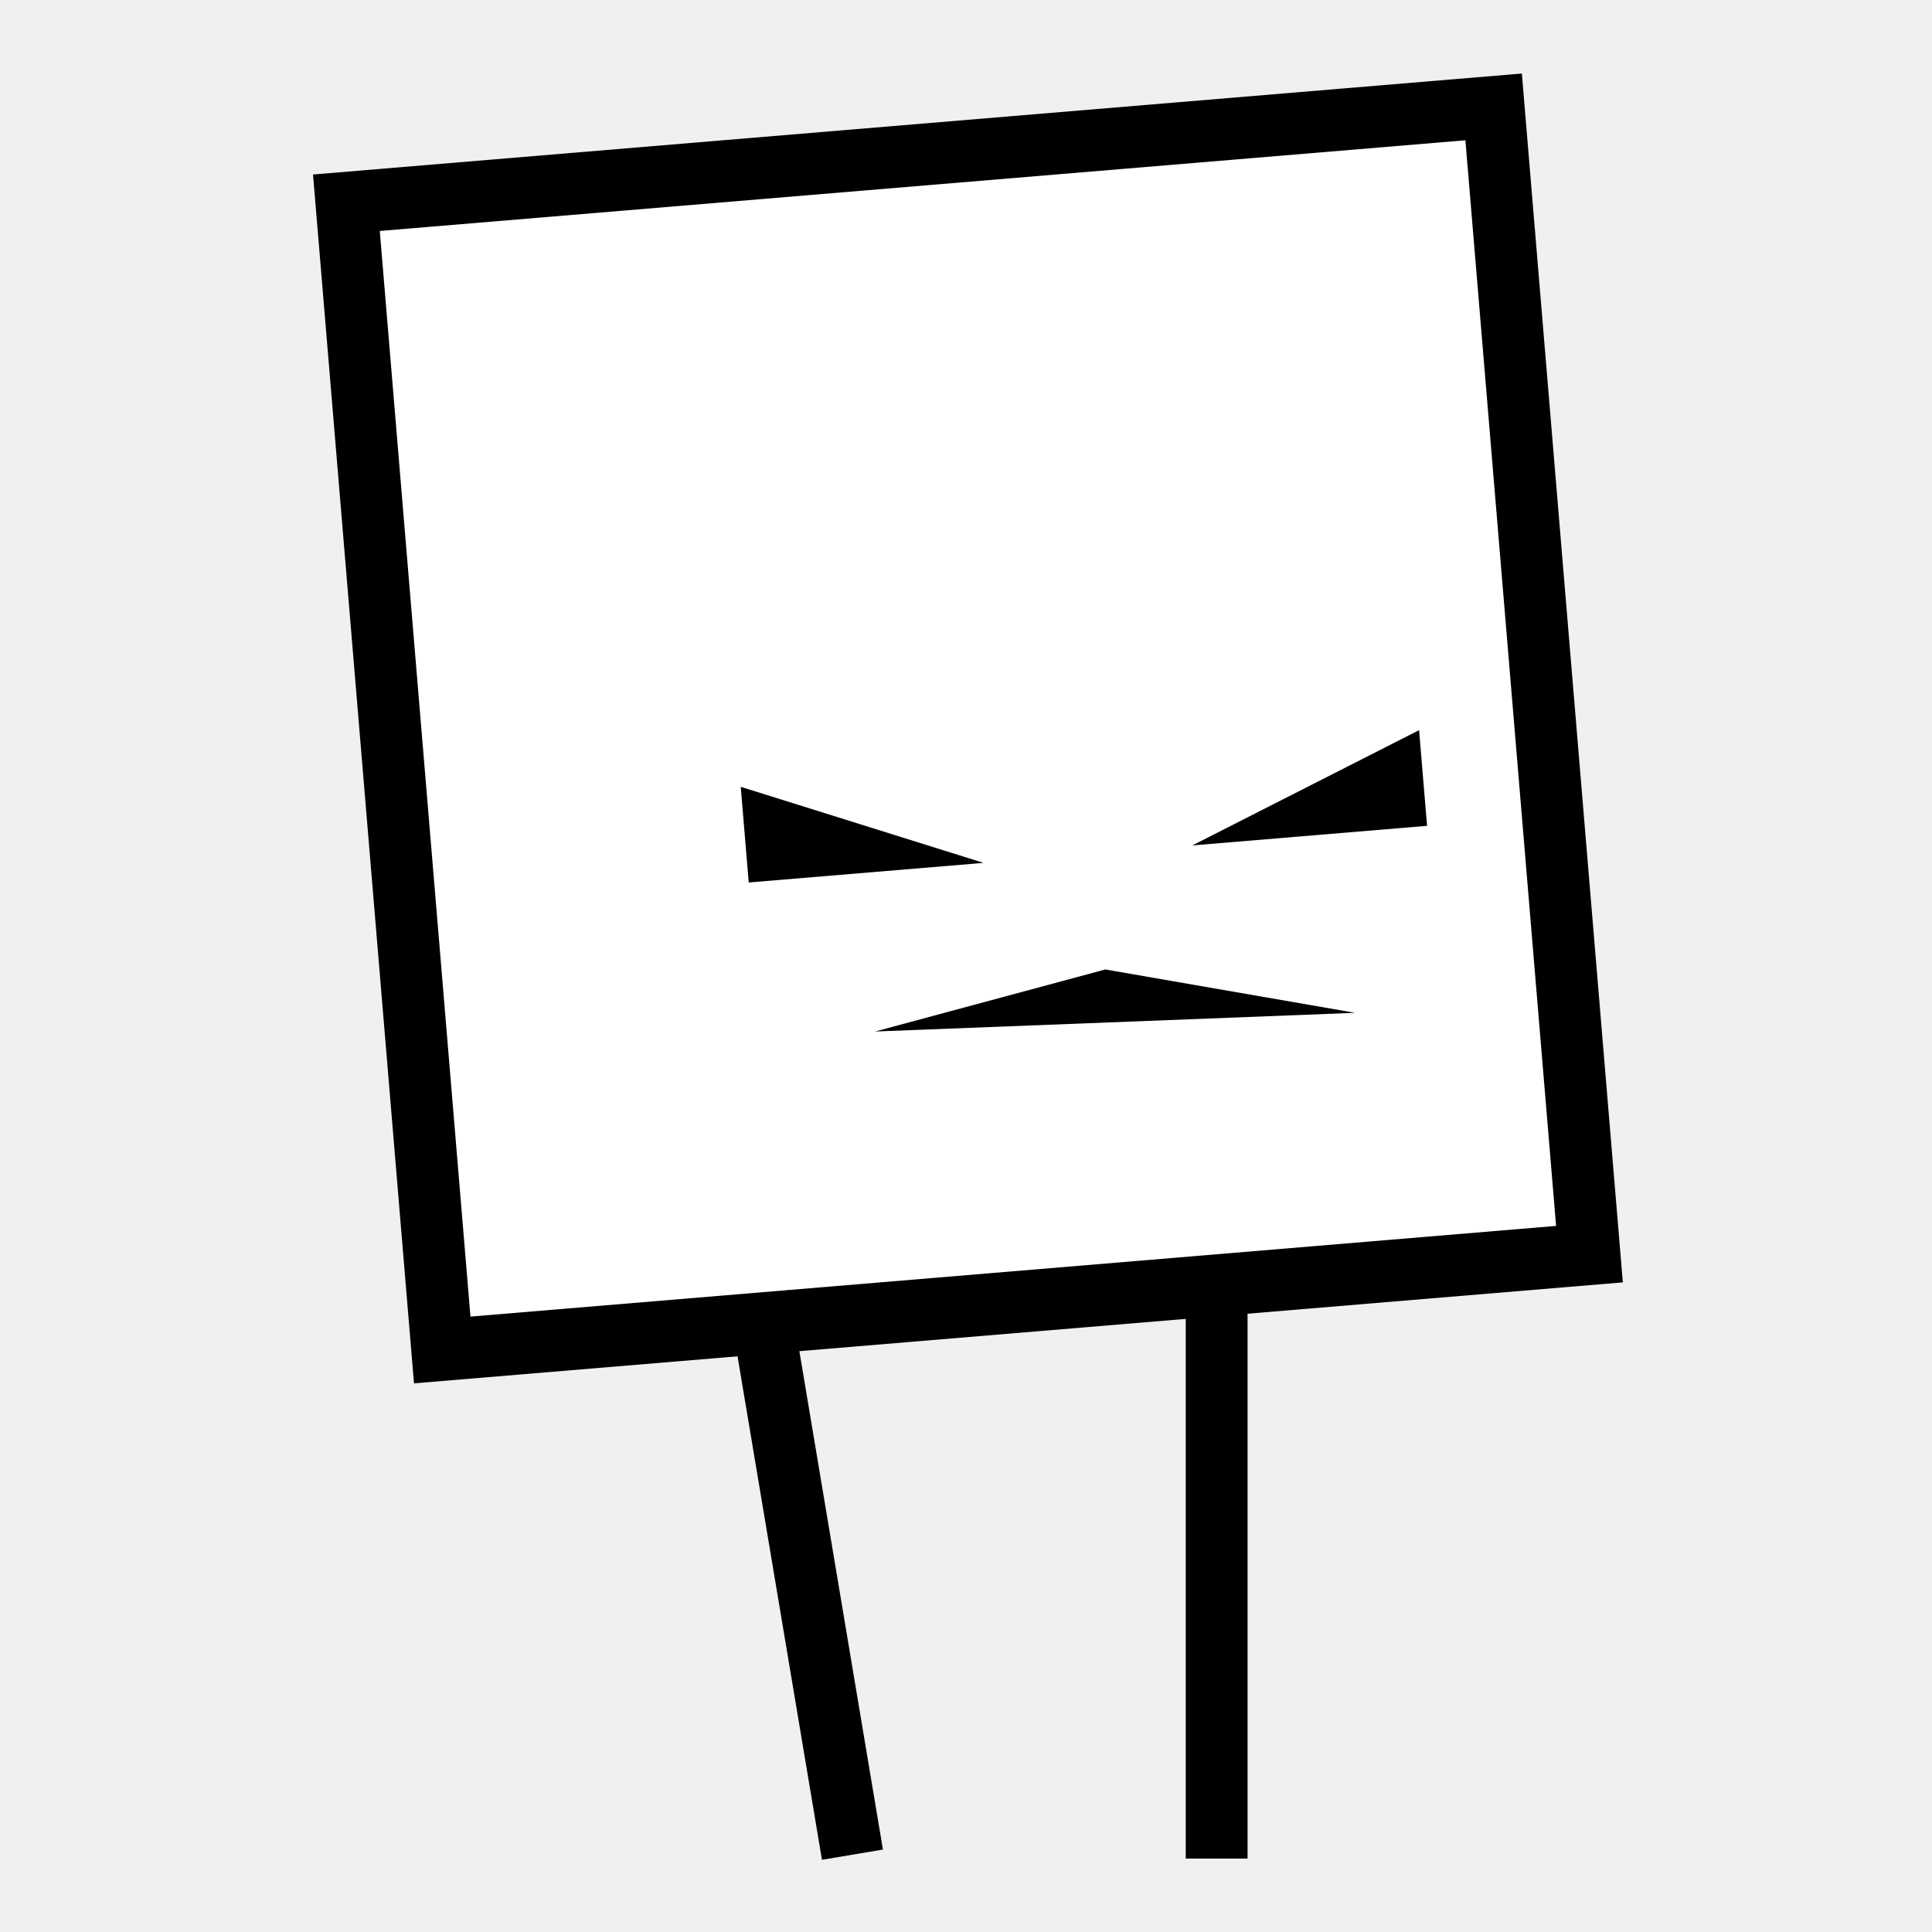
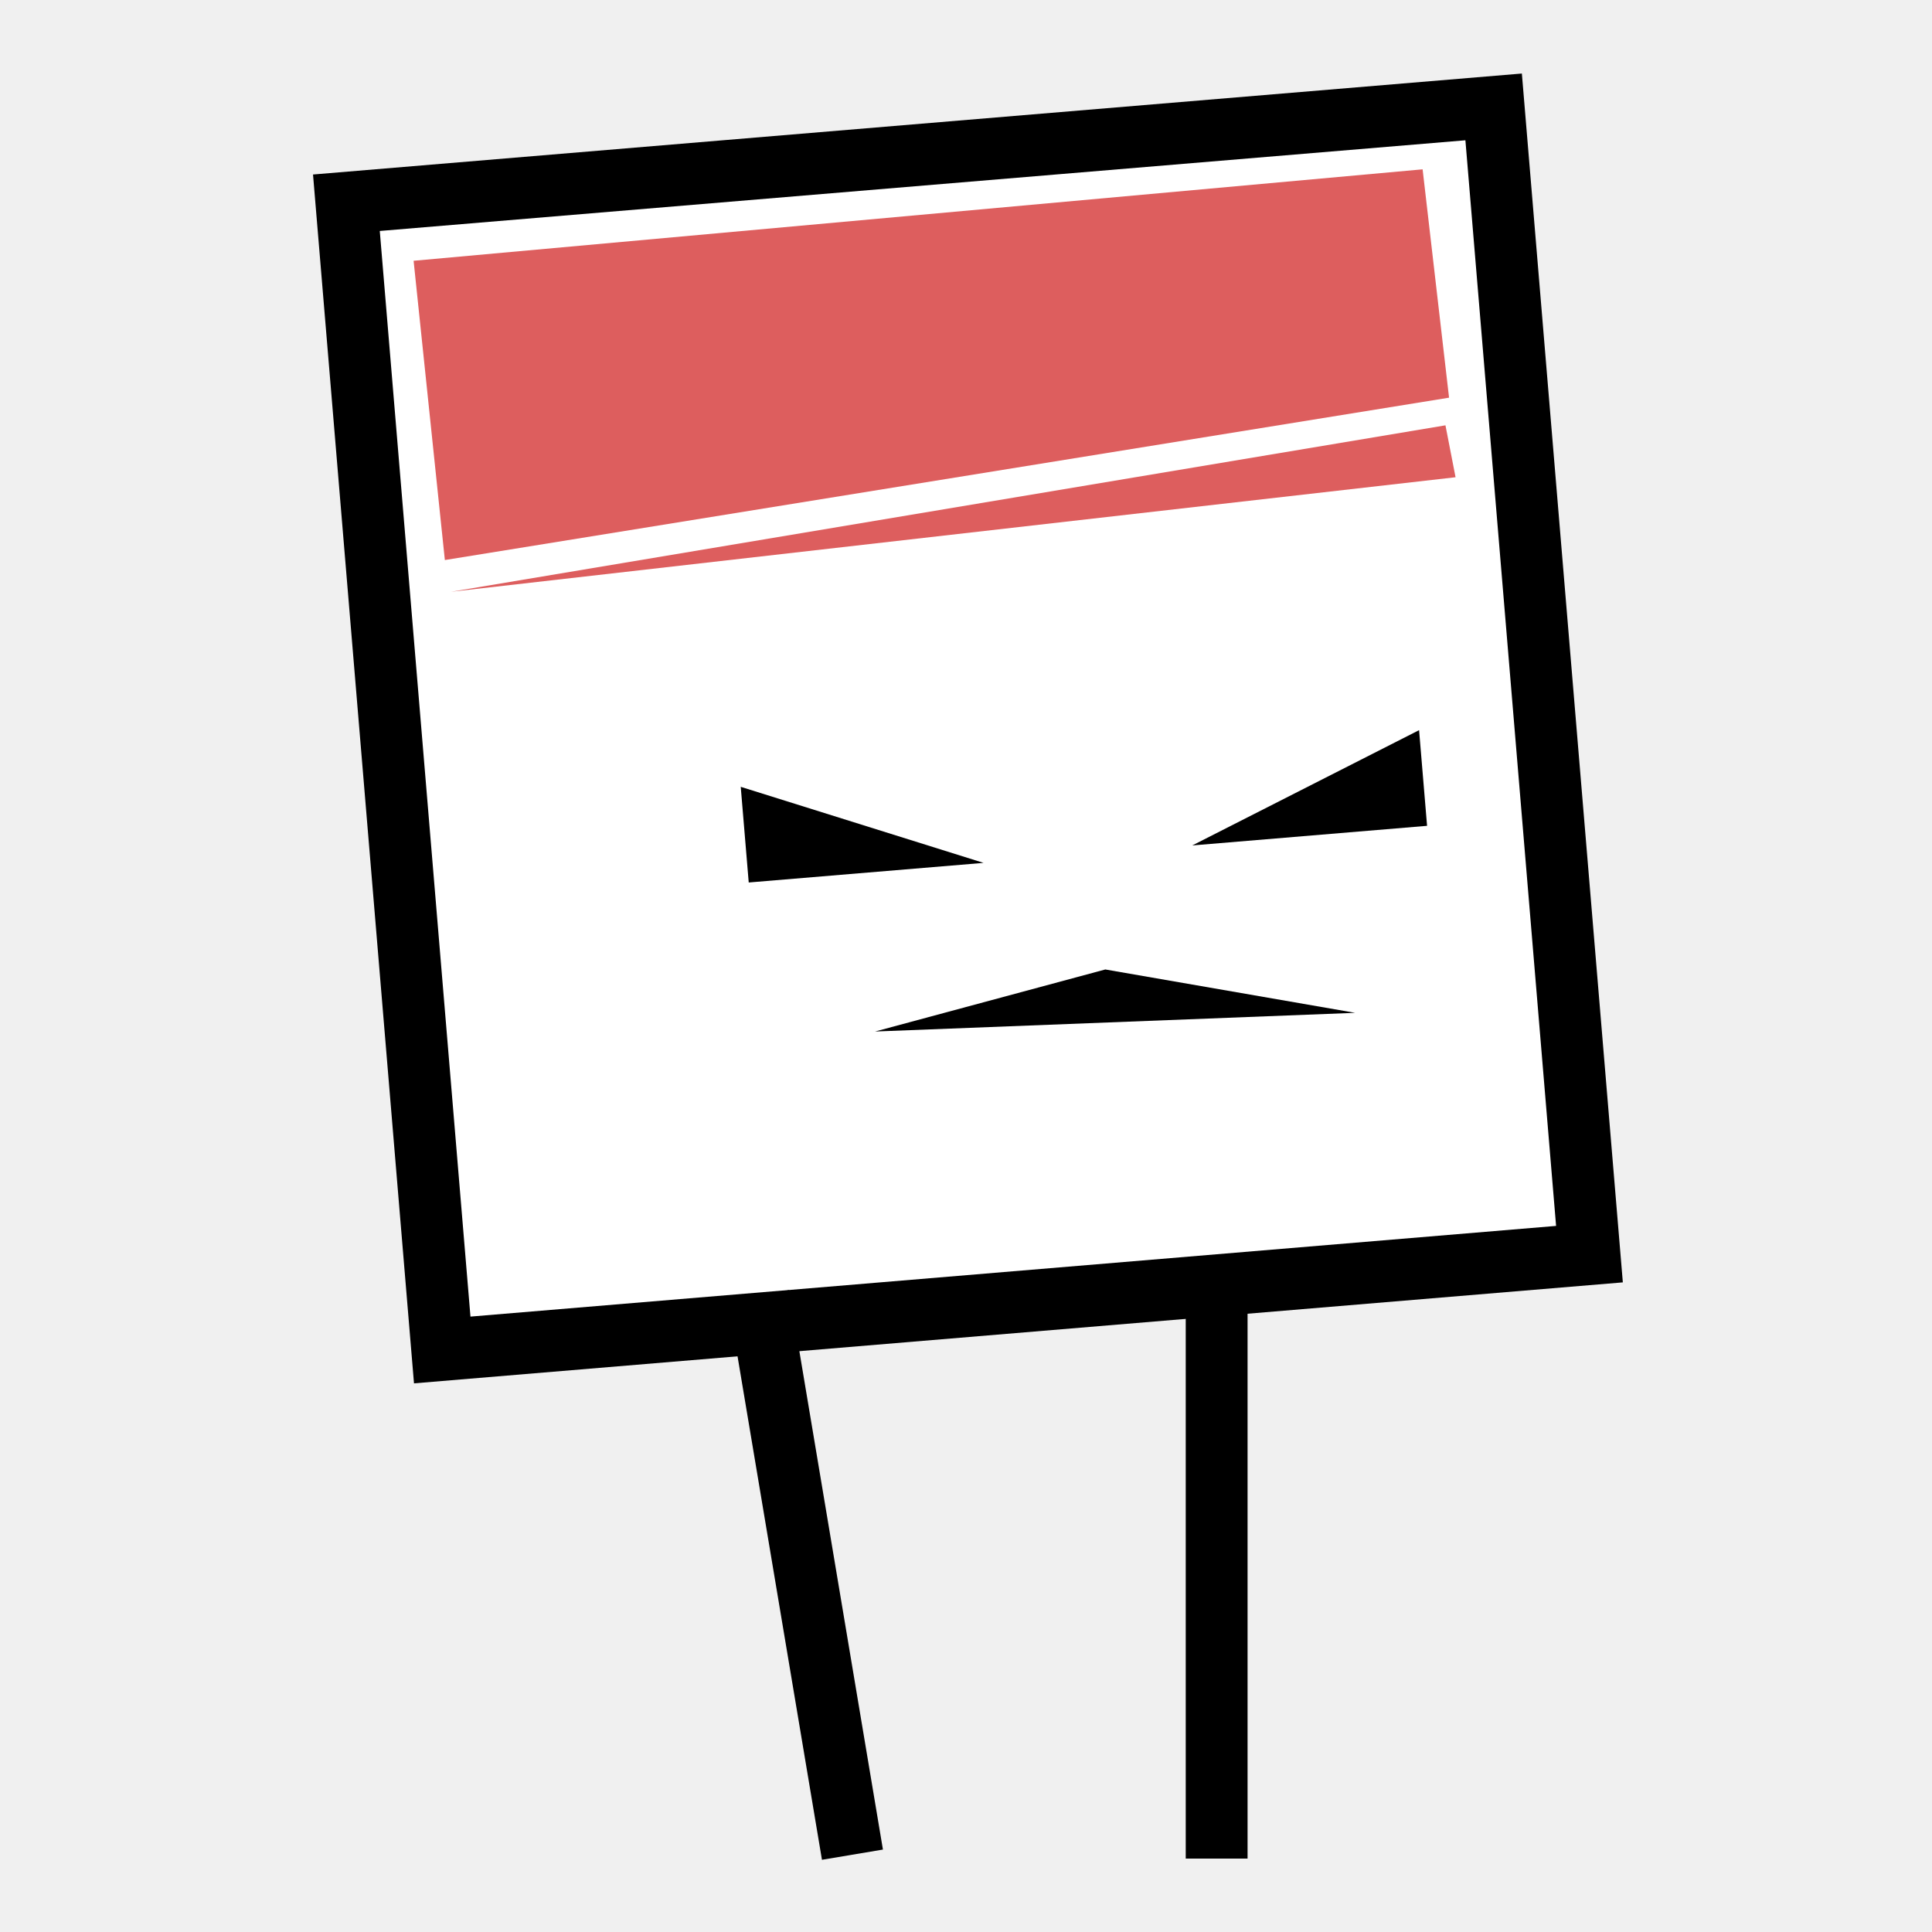
<svg xmlns="http://www.w3.org/2000/svg" version="1.1" id="Layer_1" x="0px" y="0px" viewBox="0 0 500 500" style="enable-background:new 0 0 500 500;" xml:space="preserve">
  <g id="Walk_2">
    <g>
-       <rect x="101.52" y="39.56" transform="matrix(0.9965 -0.0832 0.0832 0.9965 -14.8172 21.4947)" style="fill:#FFFFFF;" width="297.928" height="297.928" />
+       <rect x="101.517" y="39.56" transform="matrix(0.9965 -0.0832 0.0832 0.9965 -14.8168 21.4939)" style="fill:#FFFFFF;" width="297.918" height="297.918" />
      <path d="M379.245,36.305l23.47,280.959l-280.959,23.47L98.286,59.774L379.245,36.305 M393.857,19.029    L81.009,45.162l26.133,312.848l312.848-26.133L393.857,19.029L393.857,19.029z" />
    </g>
    <line style="fill:none;stroke:#000000;stroke-width:16;stroke-miterlimit:10;" x1="196.336" y1="335.206" x2="220.613" y2="479.99" />
    <line style="fill:none;stroke:#000000;stroke-width:16;stroke-miterlimit:10;" x1="314.868" y1="334.195" x2="314.868" y2="481" />
    <polygon points="254.54,223.311 193.77,228.387 191.702,203.63  " />
    <polygon points="308.556,218.799 369.325,213.722 367.257,188.965  " />
    <polygon points="226.456,266.956 286.055,250.897 350.704,262.117  " />
  </g>
+   <polygon style="fill:#DD5E5E;" points="107.04,67.49 368.171,43.821 375.016,102.919 115.129,144.94 " />
+   <polygon style="fill:#DD5E5E;" points="116.726,153.151 374.083,110.073 376.697,123.51 " />
</svg>
